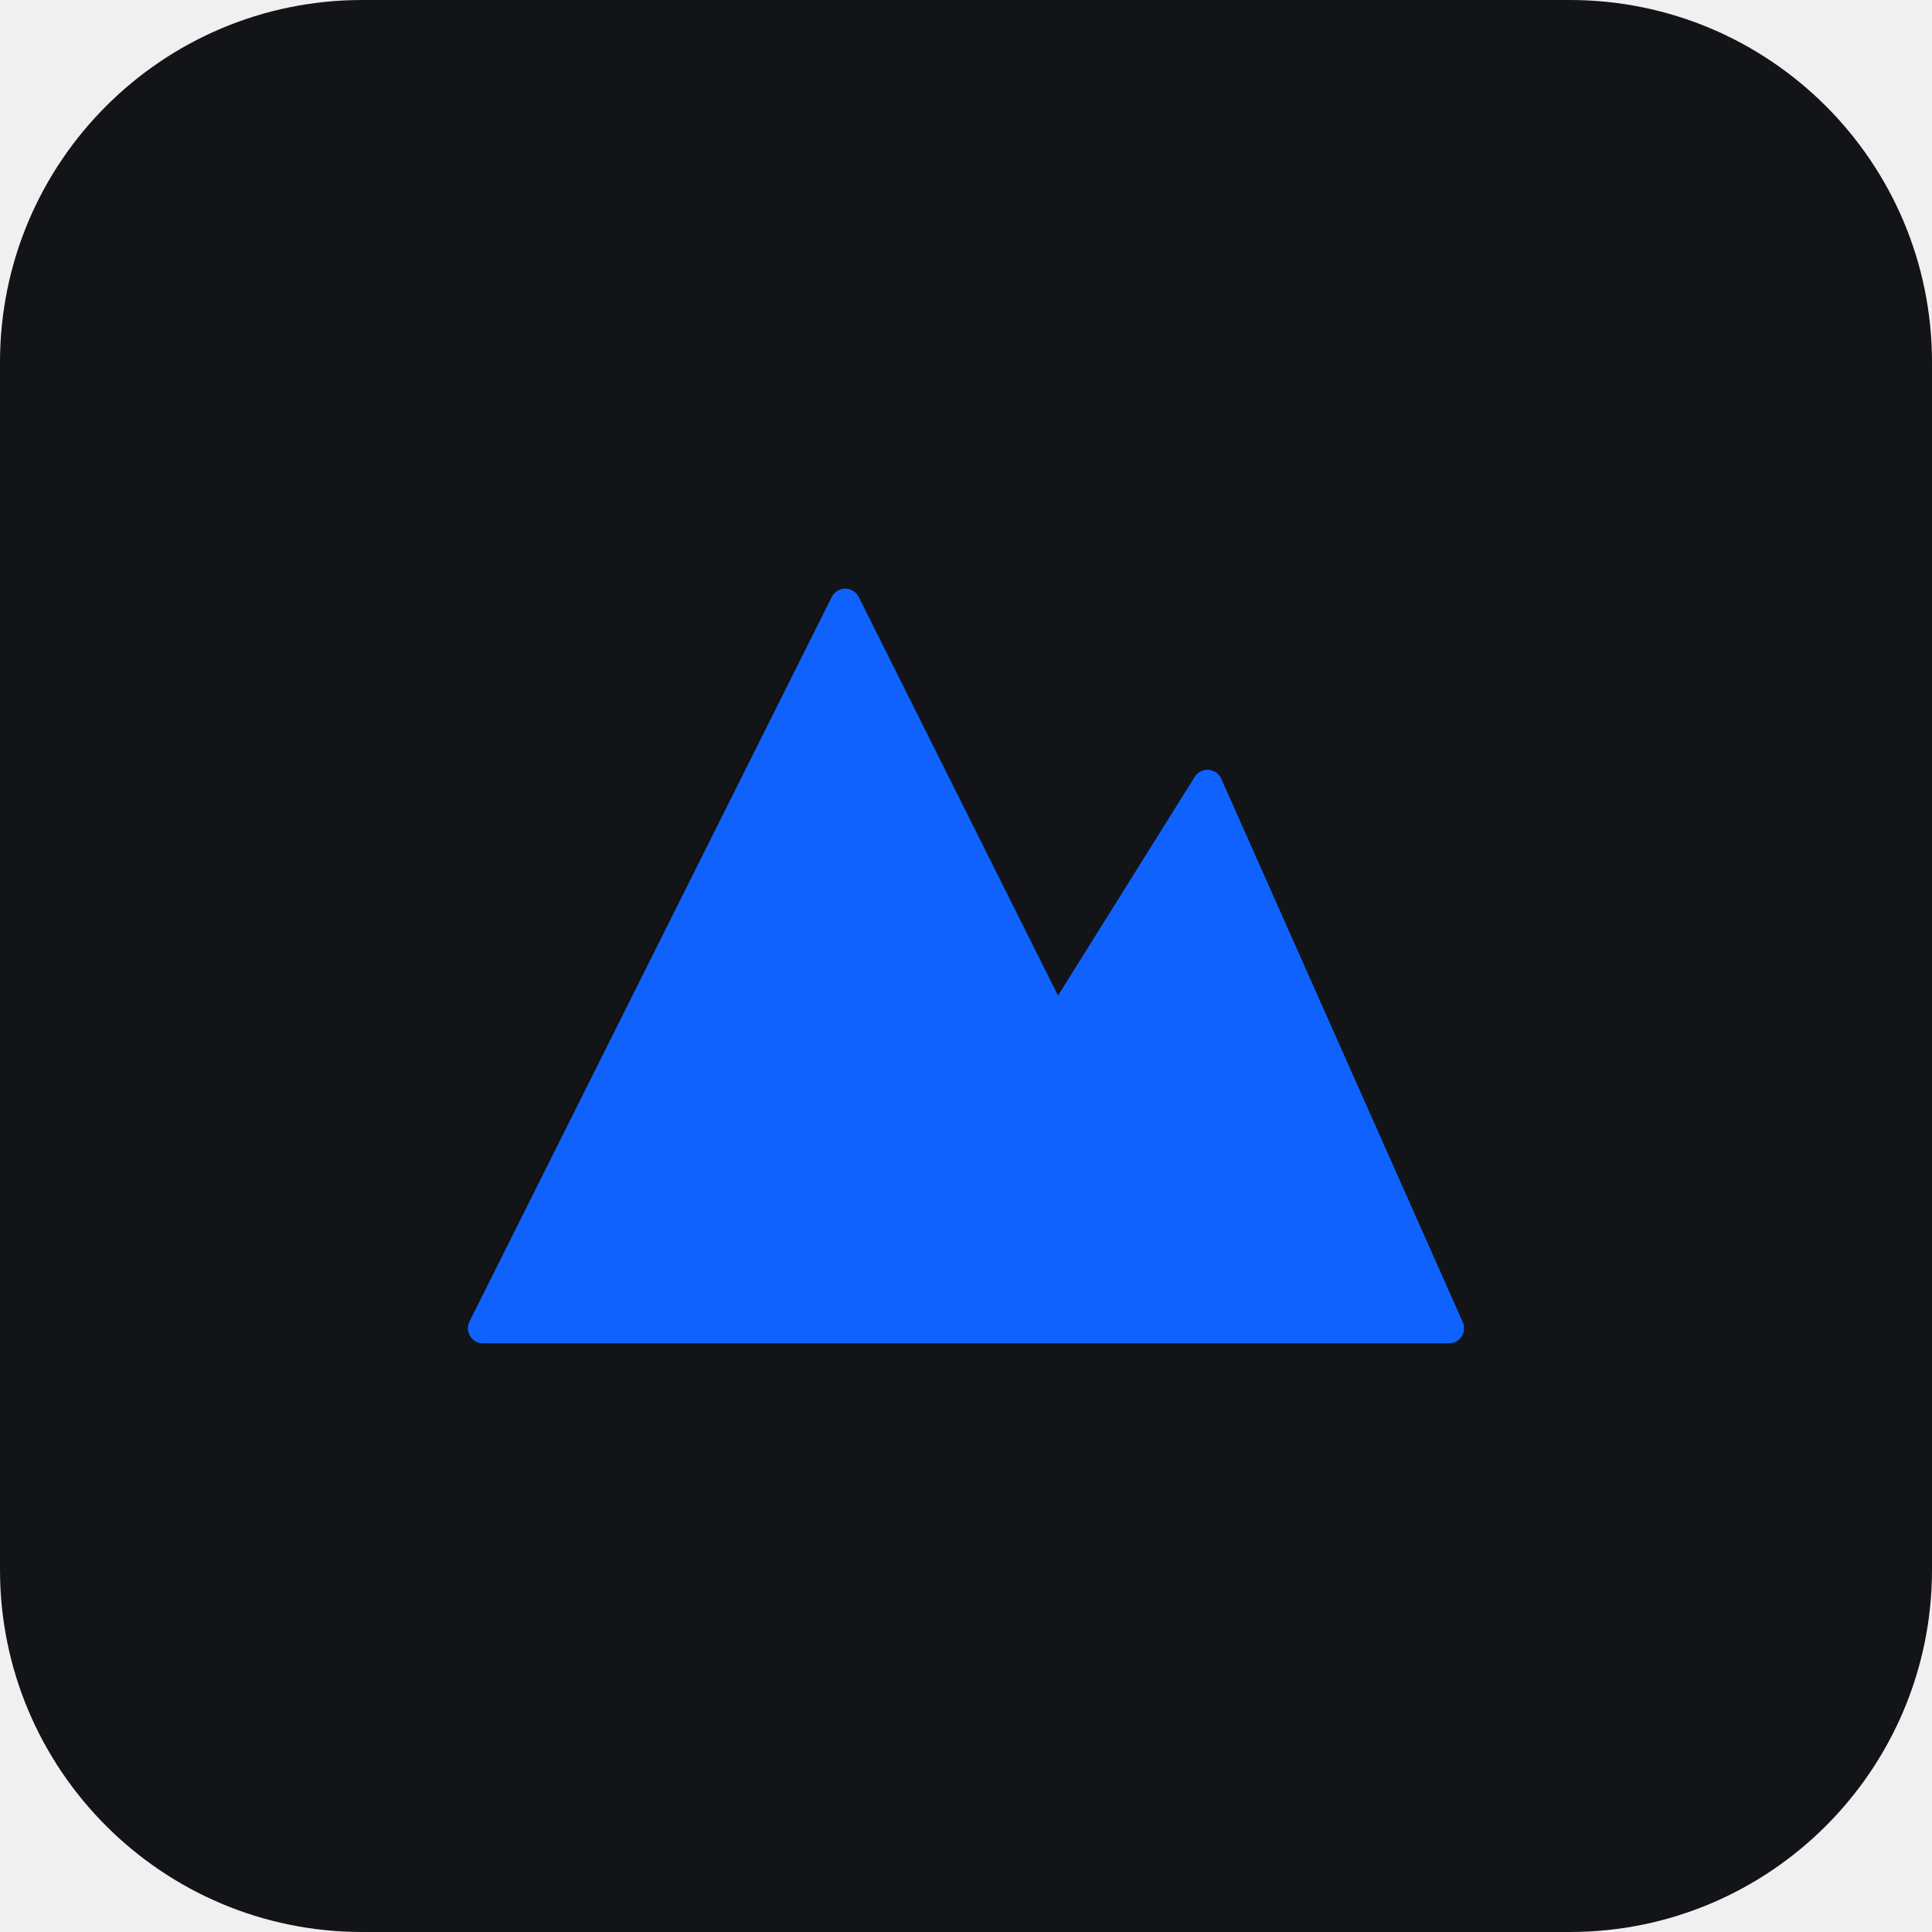
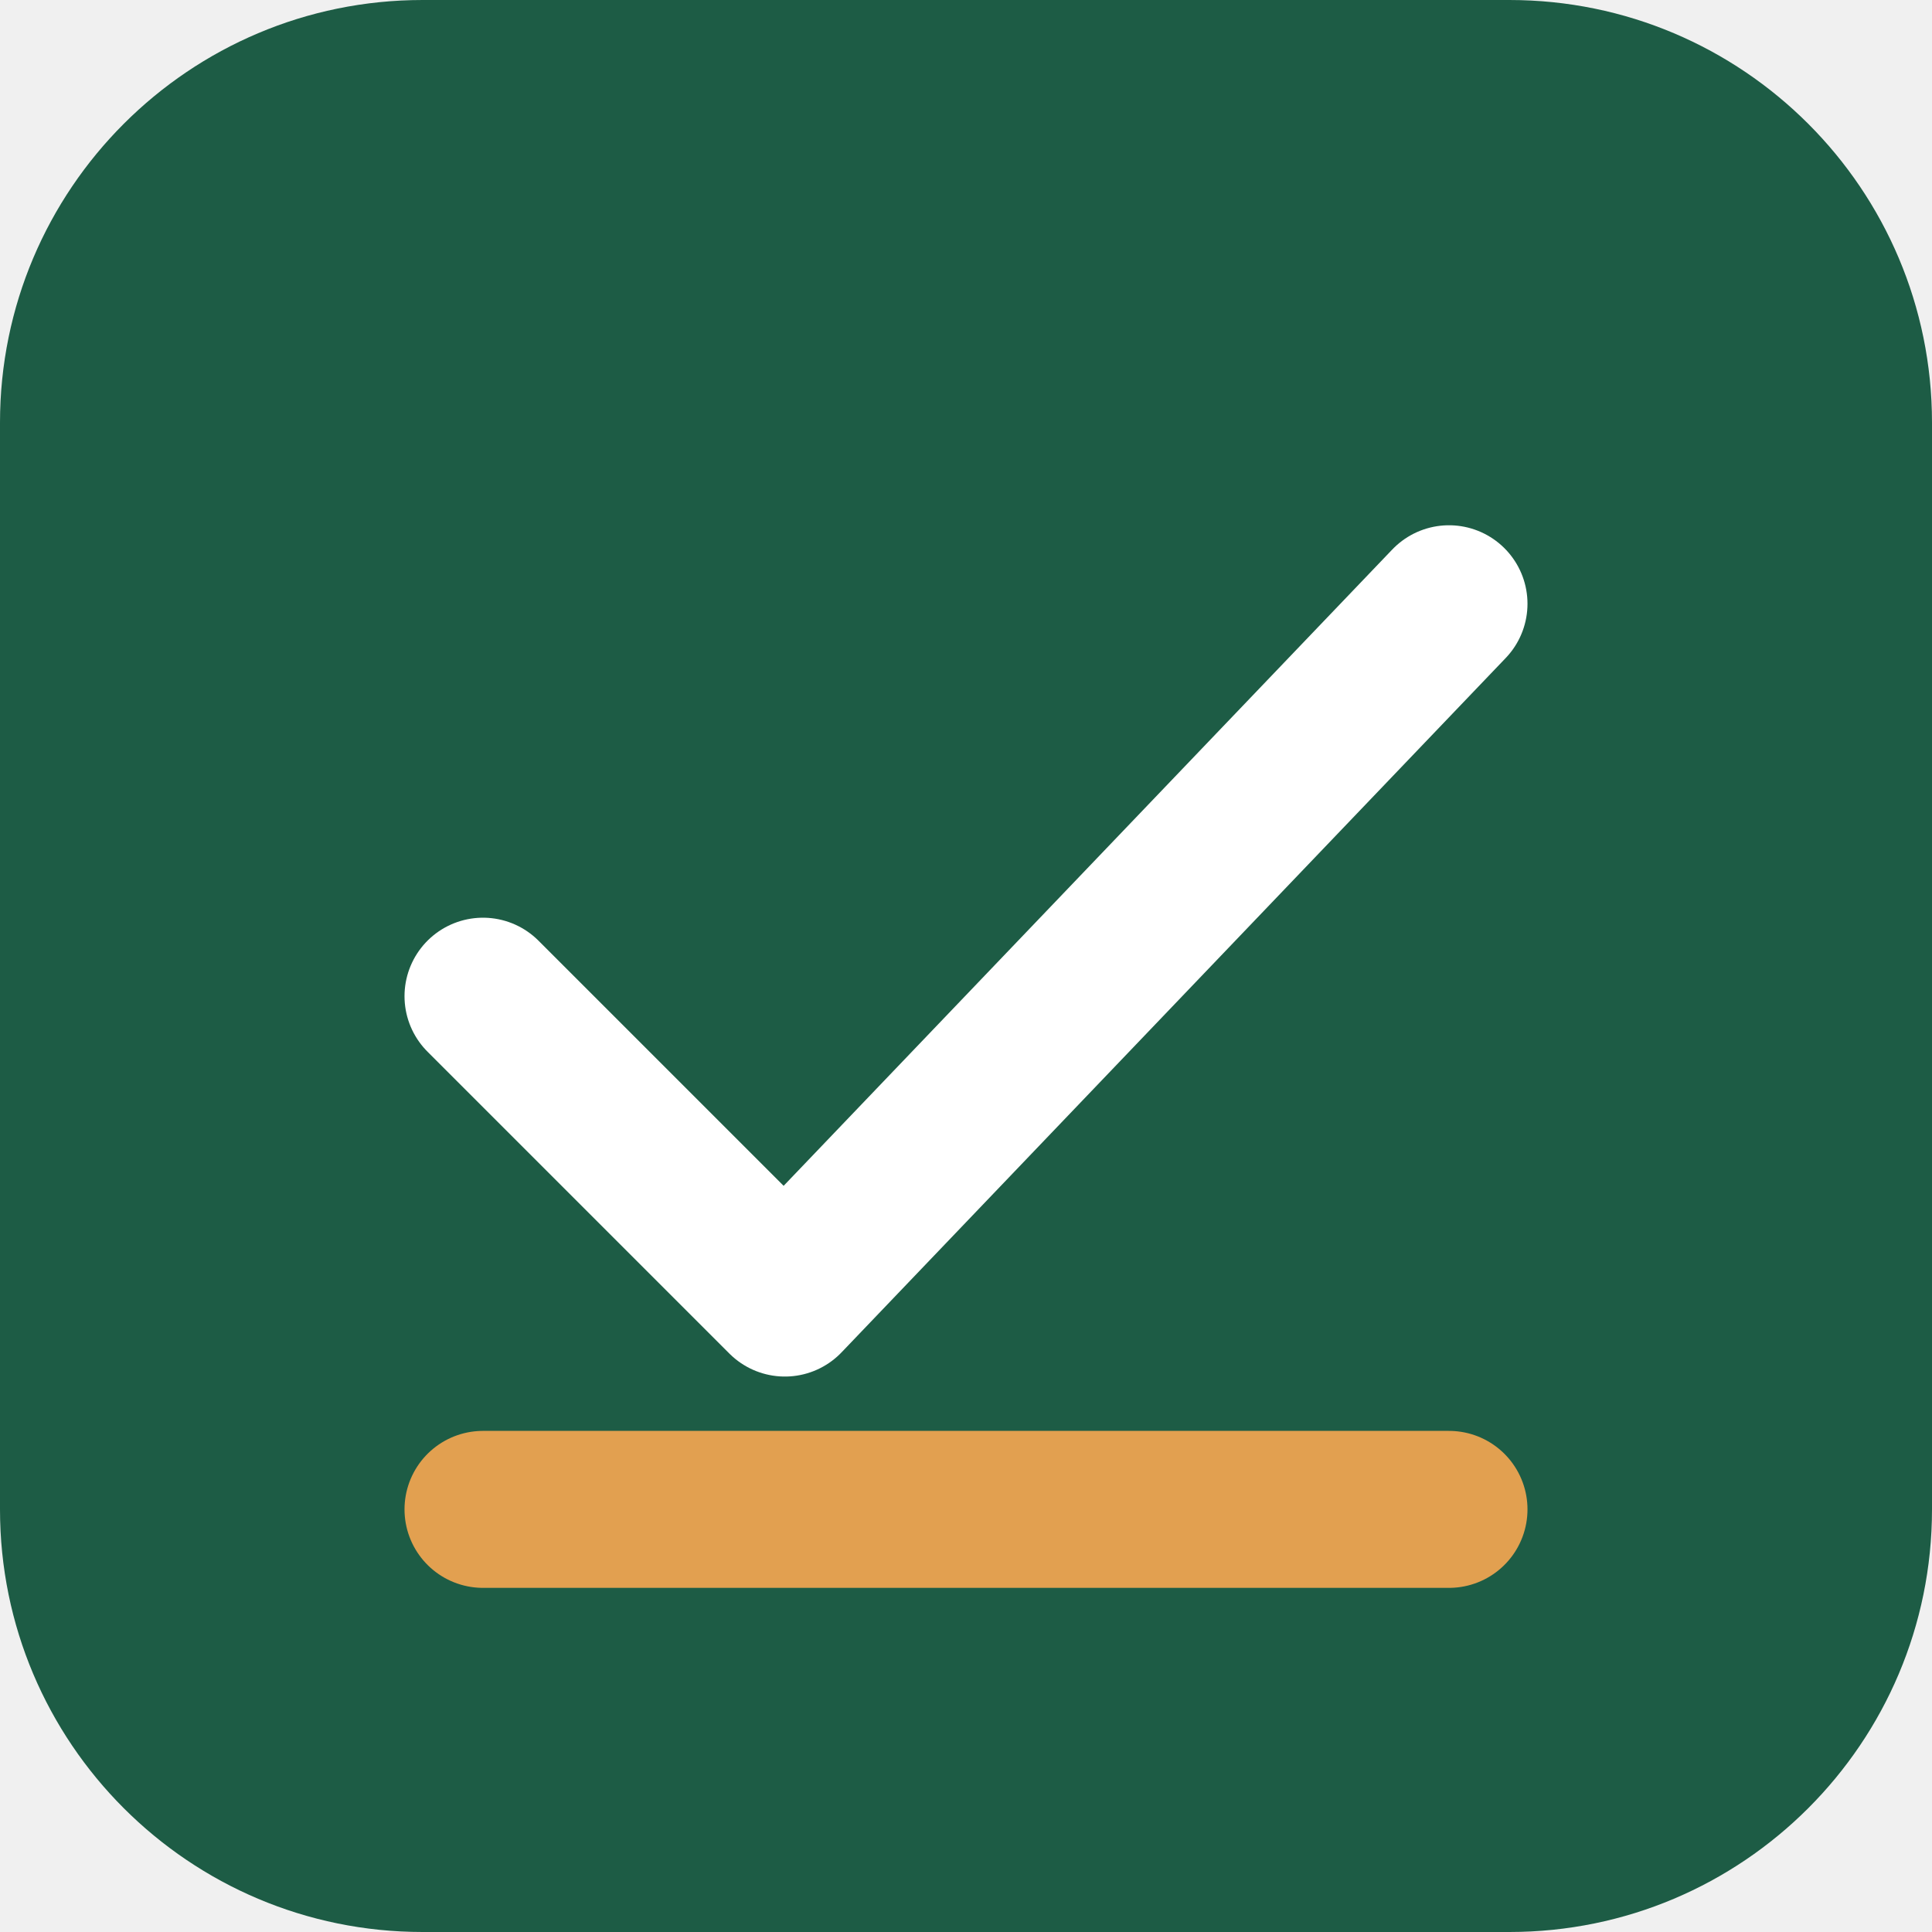
<svg xmlns="http://www.w3.org/2000/svg" viewBox="0 0 32 32" fill="none">
-   <rect width="32" height="32" rx="6" fill="#121417" />
-   <path d="M8 22L14 10L17.5 17L20 13L24 22H8Z" fill="#0f62fe" stroke="#0f62fe" stroke-width="0.5" stroke-linejoin="round" />
+   <rect width="32" height="32" rx="7" fill="#1d5c45" />
+   <path d="M8 16.5l5 5L24 10" stroke="#ffffff" stroke-width="2.6" stroke-linecap="round" stroke-linejoin="round" />
+   <path d="M8 25h16" stroke="#e2a050" stroke-width="2.6" stroke-linecap="round" />
</svg>
